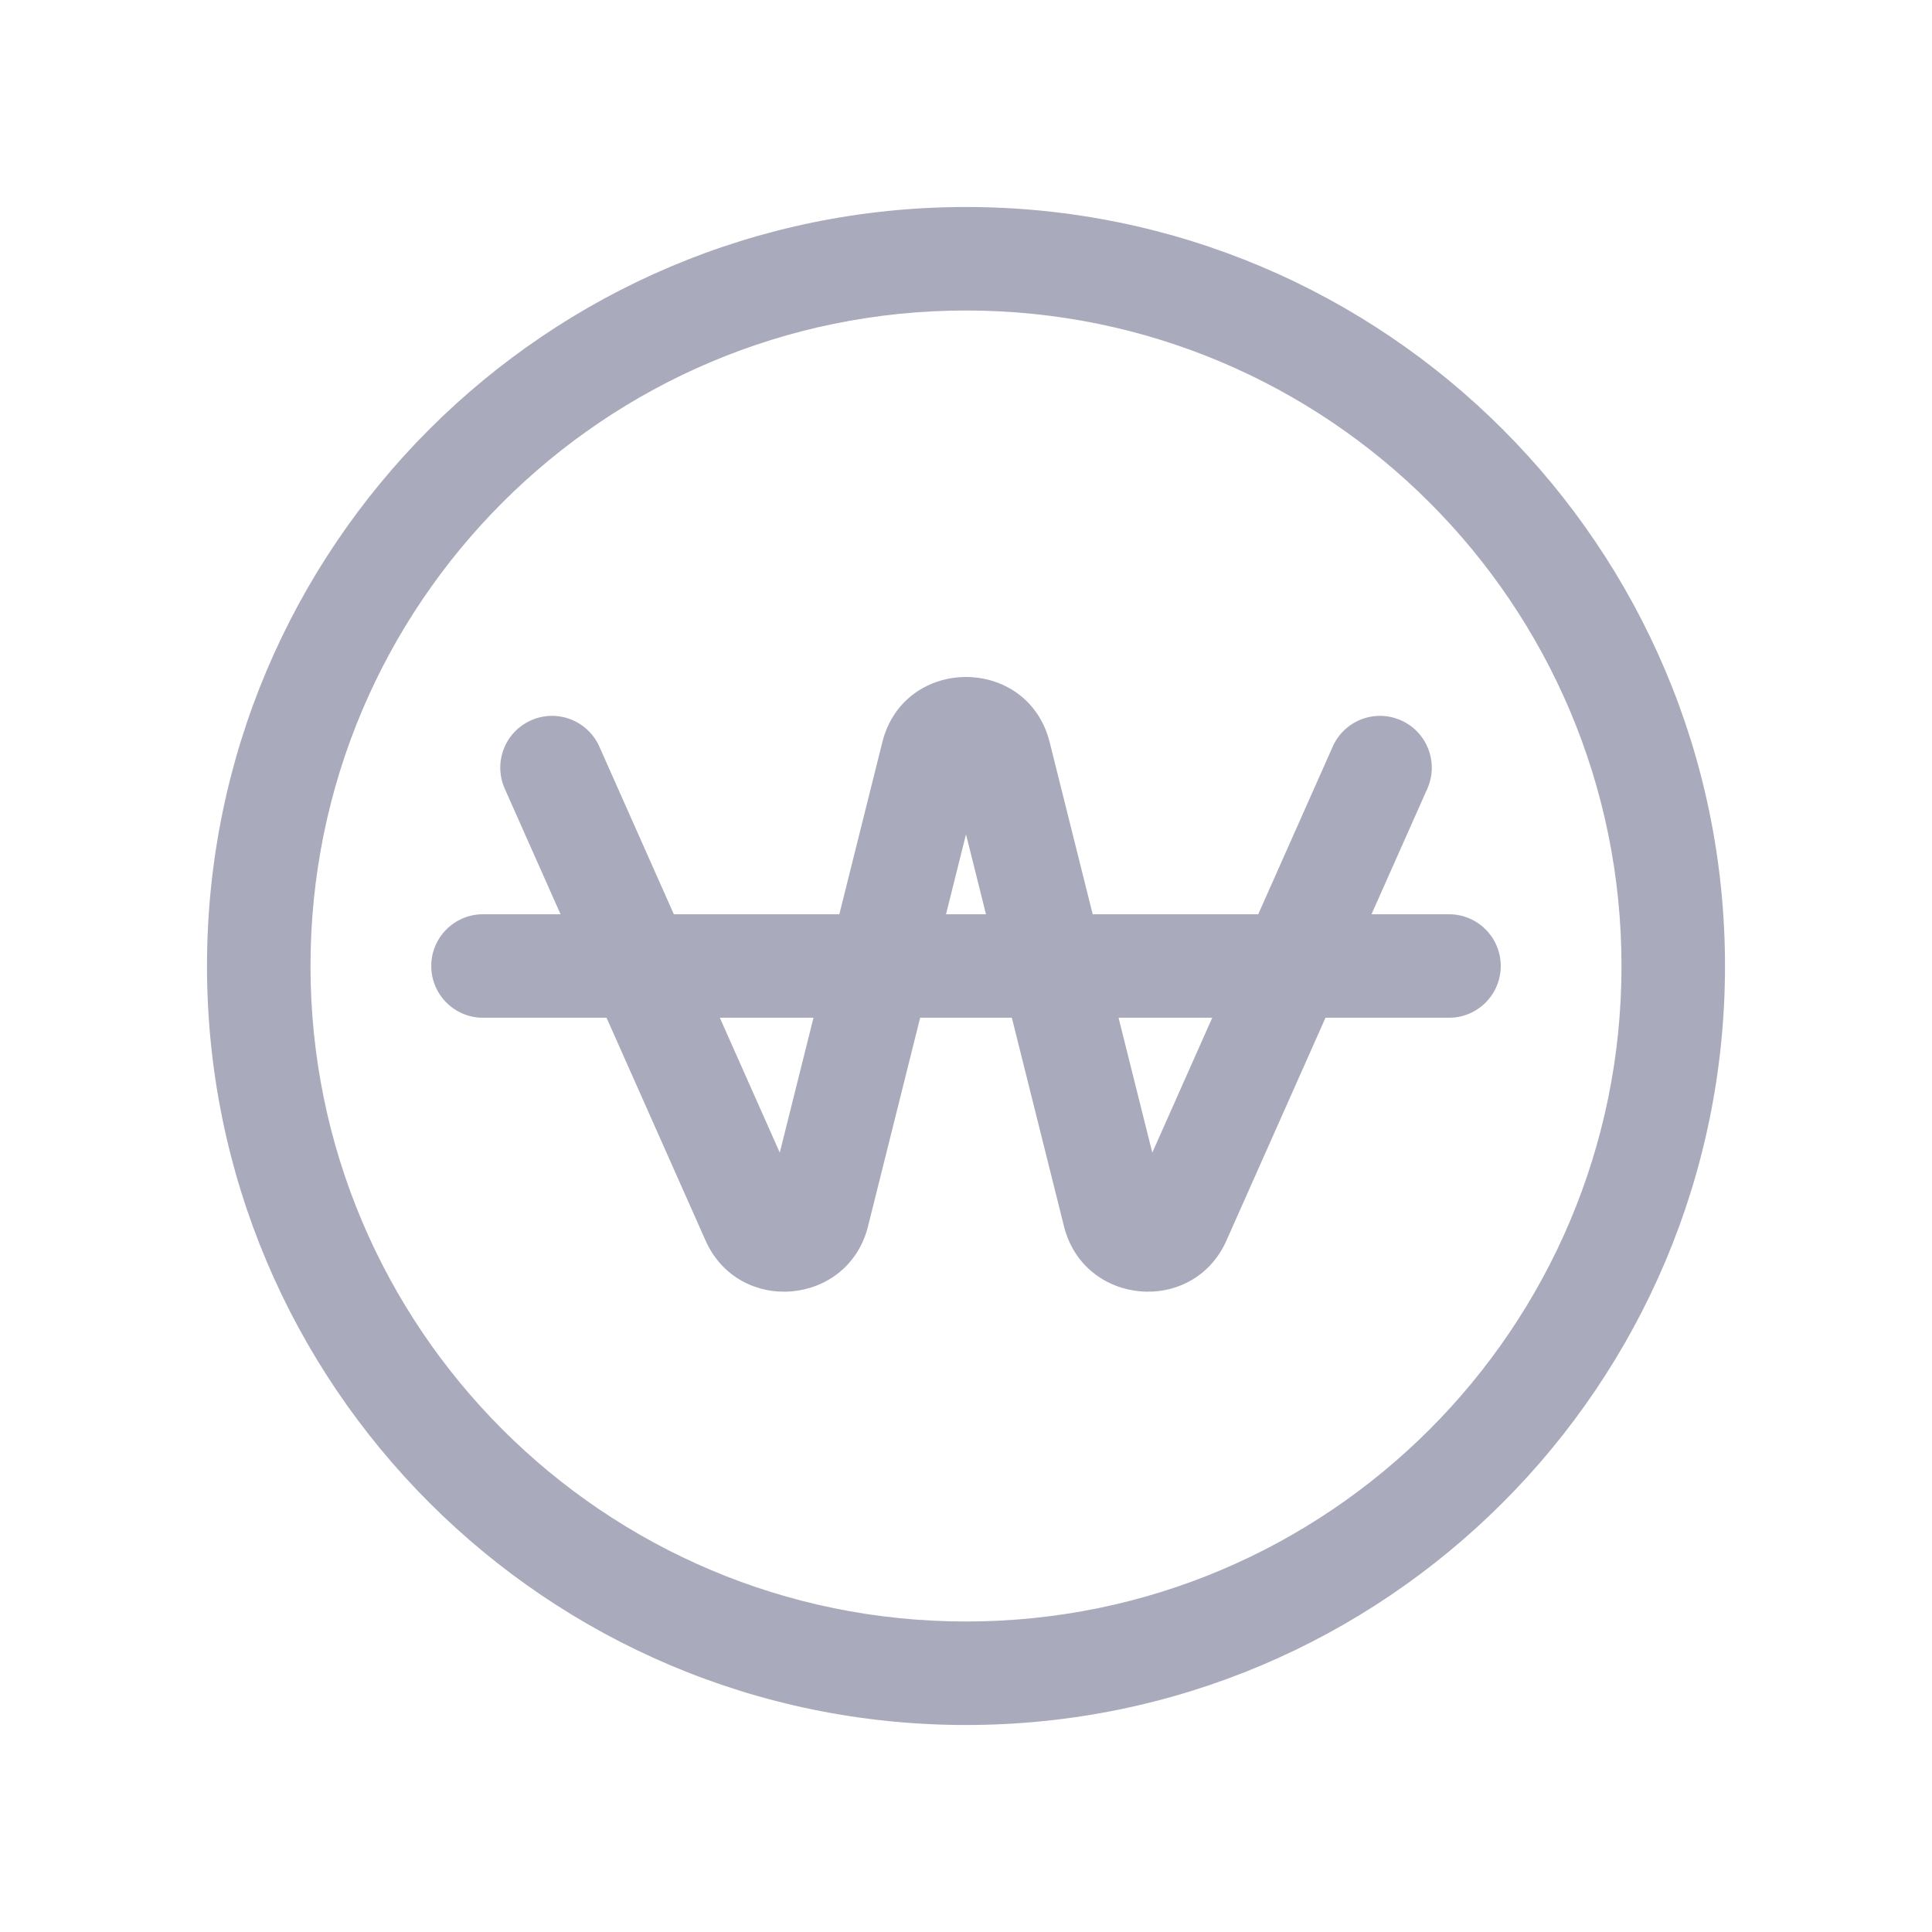
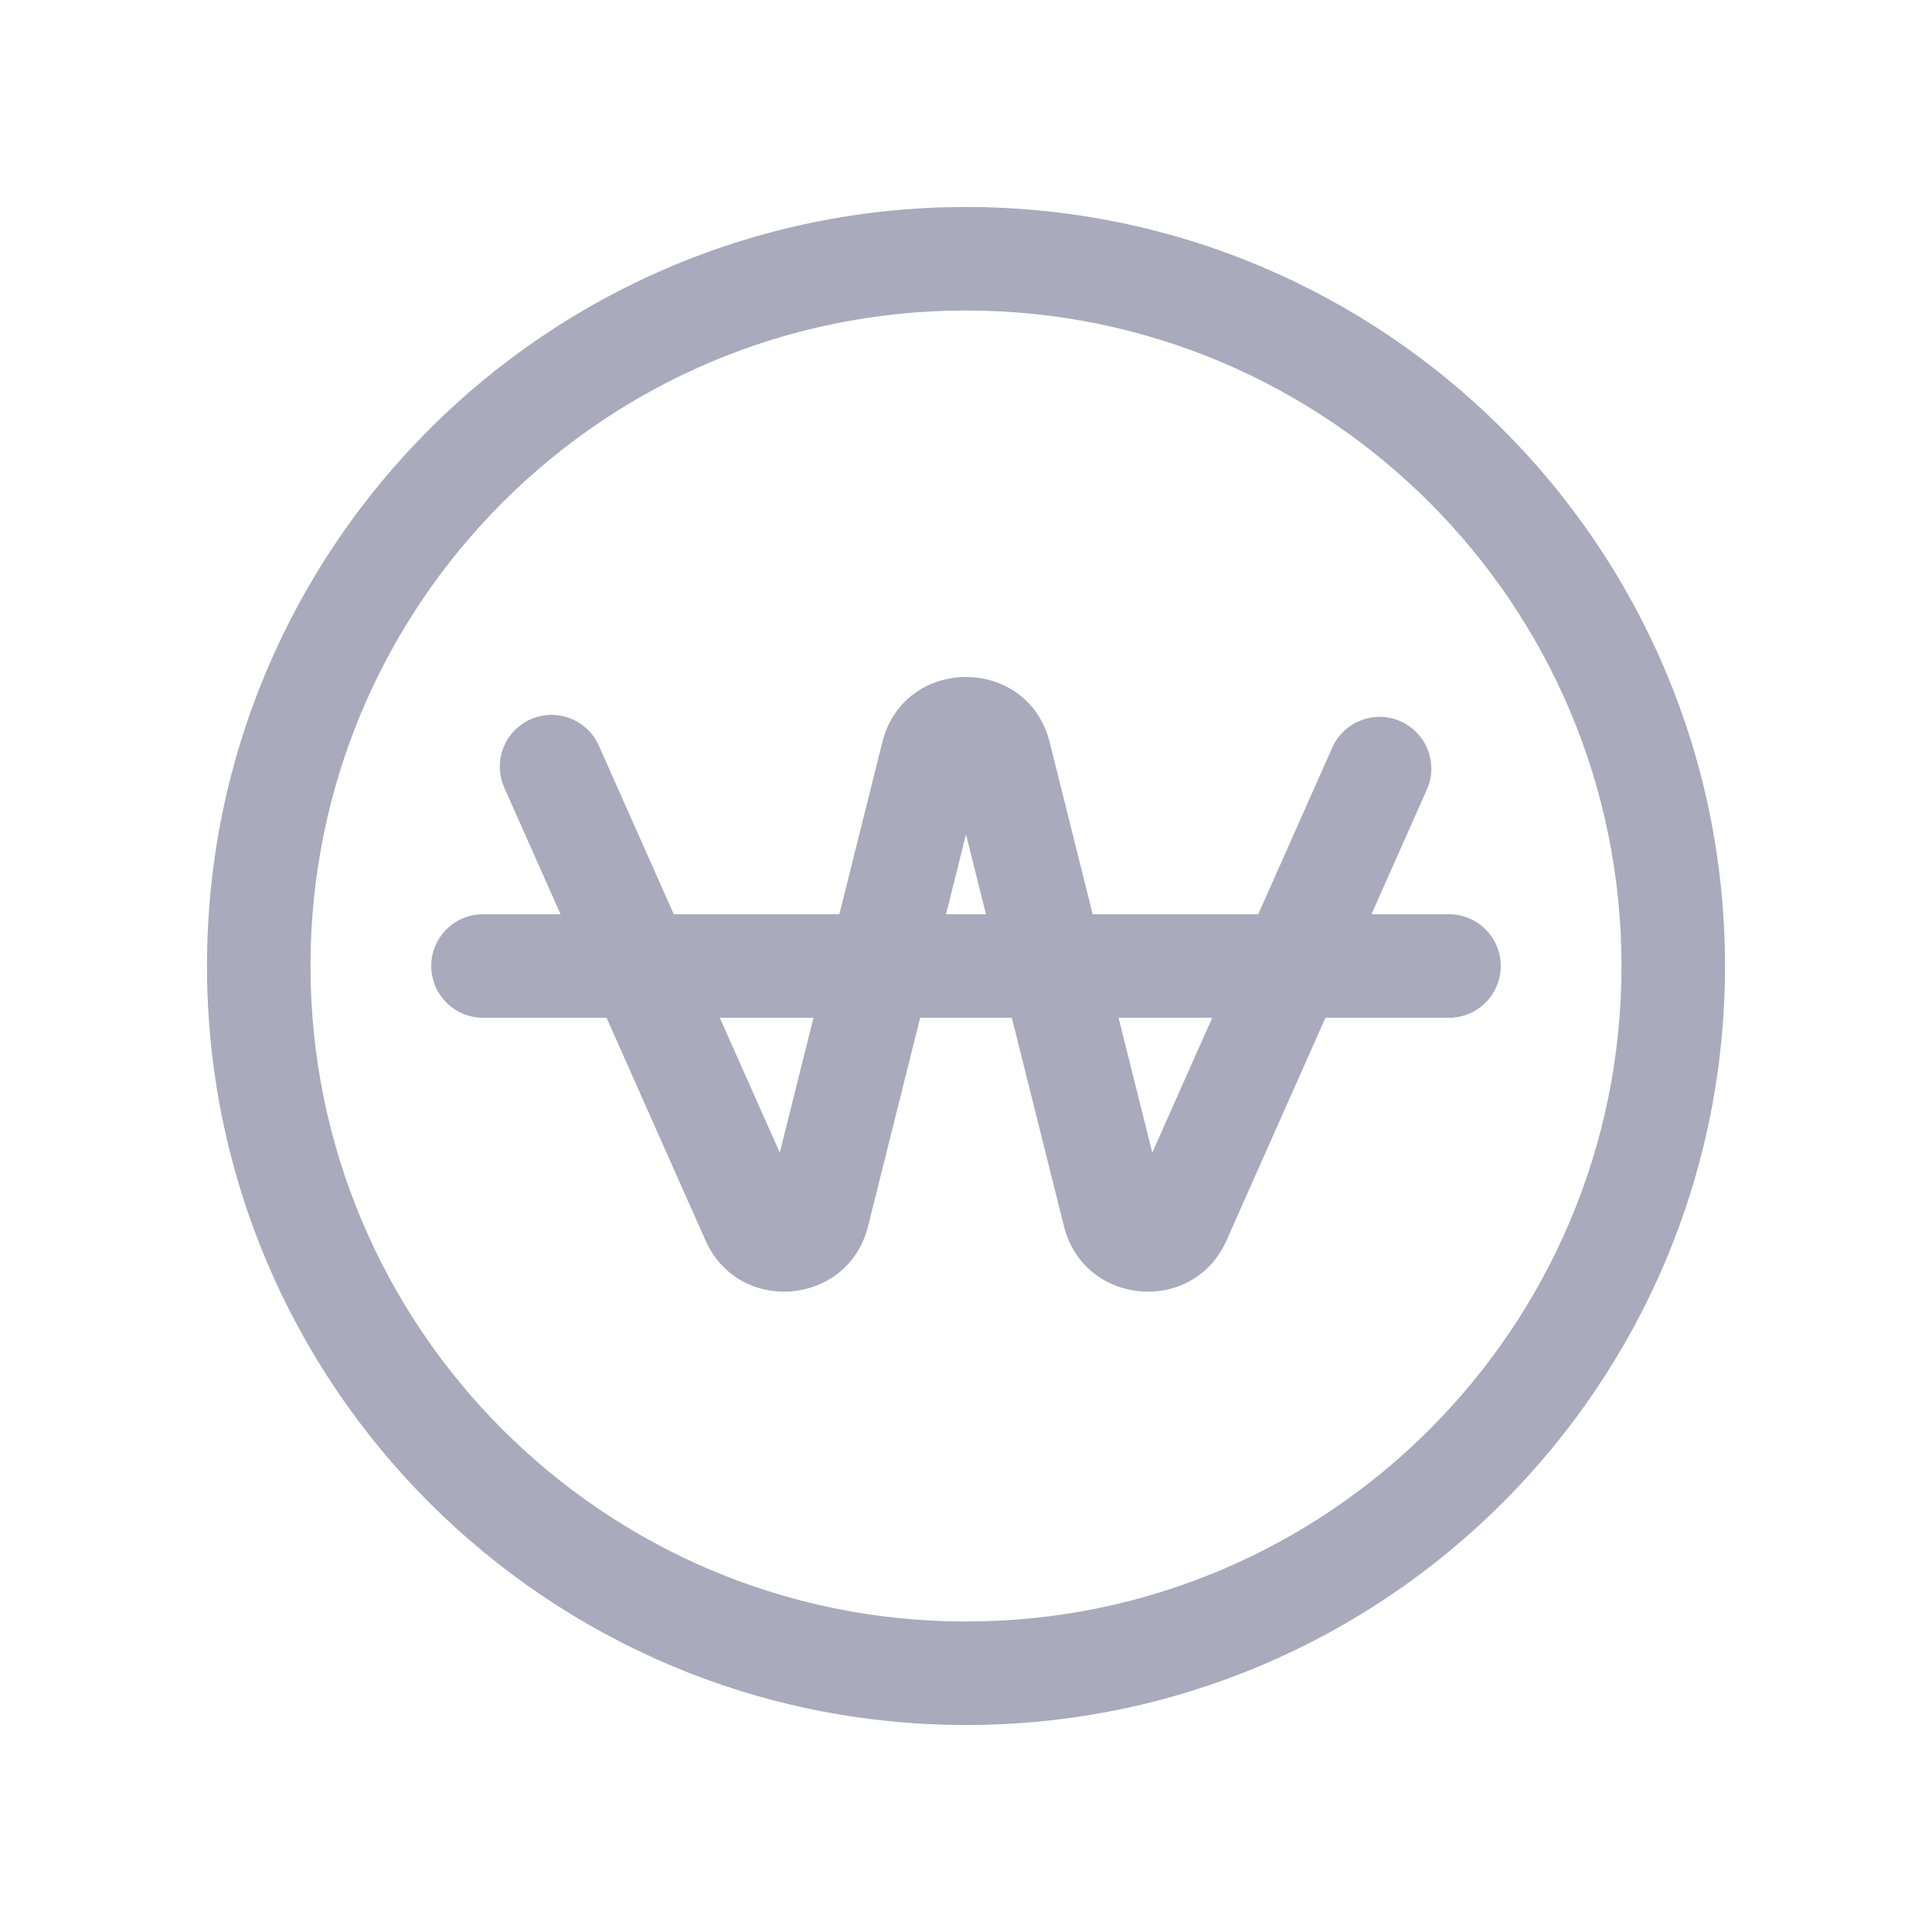
- <svg xmlns="http://www.w3.org/2000/svg" width="28" height="28" viewBox="0 0 28 28" fill="none">
-   <path fill-rule="evenodd" clip-rule="evenodd" d="M14 23.5C19.247 23.5 23.5 19.247 23.5 14C23.5 8.753 19.247 4.5 14 4.5C8.753 4.5 4.5 8.753 4.5 14C4.5 19.247 8.753 23.5 14 23.5ZM14 25C20.075 25 25 20.075 25 14C25 7.925 20.075 3 14 3C7.925 3 3 7.925 3 14C3 20.075 7.925 25 14 25Z" fill="#A9AABC" />
-   <path fill-rule="evenodd" clip-rule="evenodd" d="M14 12.092L12.58 17.773C12.292 18.926 10.708 19.064 10.225 17.978L7.315 11.43C7.147 11.051 7.317 10.608 7.696 10.44C8.074 10.271 8.517 10.442 8.686 10.82L11.301 16.705L12.787 10.758C13.103 9.496 14.897 9.496 15.213 10.758L16.7 16.705L19.315 10.82C19.483 10.442 19.926 10.271 20.305 10.44C20.683 10.608 20.854 11.051 20.686 11.43L17.775 17.978C17.293 19.064 15.709 18.926 15.42 17.773L14 12.092Z" fill="#A9AABC" />
-   <path fill-rule="evenodd" clip-rule="evenodd" d="M6.25 14C6.25 13.586 6.586 13.25 7 13.25H21C21.414 13.25 21.75 13.586 21.75 14C21.75 14.414 21.414 14.75 21 14.75H7C6.586 14.75 6.25 14.414 6.25 14Z" fill="#A9AABC" />
+ <svg xmlns="http://www.w3.org/2000/svg" width="28" height="28" fill="none">
+   <path fill="#A9AABC" fill-rule="evenodd" d="M14 23.5a9.5 9.5 0 1 0 0-19 9.5 9.5 0 0 0 0 19m0 1.5c6.075 0 11-4.925 11-11S20.075 3 14 3 3 7.925 3 14s4.925 11 11 11" clip-rule="evenodd" />
+   <path fill="#A9AABC" fill-rule="evenodd" d="m14 12.092-1.42 5.681c-.288 1.153-1.872 1.29-2.355.205l-2.91-6.548a.75.75 0 1 1 1.37-.61l2.616 5.885 1.486-5.947c.316-1.262 2.11-1.262 2.426 0l1.487 5.947 2.615-5.885a.75.75 0 0 1 1.37.61l-2.91 6.548c-.482 1.086-2.066.948-2.355-.205z" clip-rule="evenodd" />
+   <path fill="#A9AABC" fill-rule="evenodd" d="M6.25 14a.75.75 0 0 1 .75-.75h14a.75.75 0 0 1 0 1.5H7a.75.75 0 0 1-.75-.75" clip-rule="evenodd" />
</svg>
